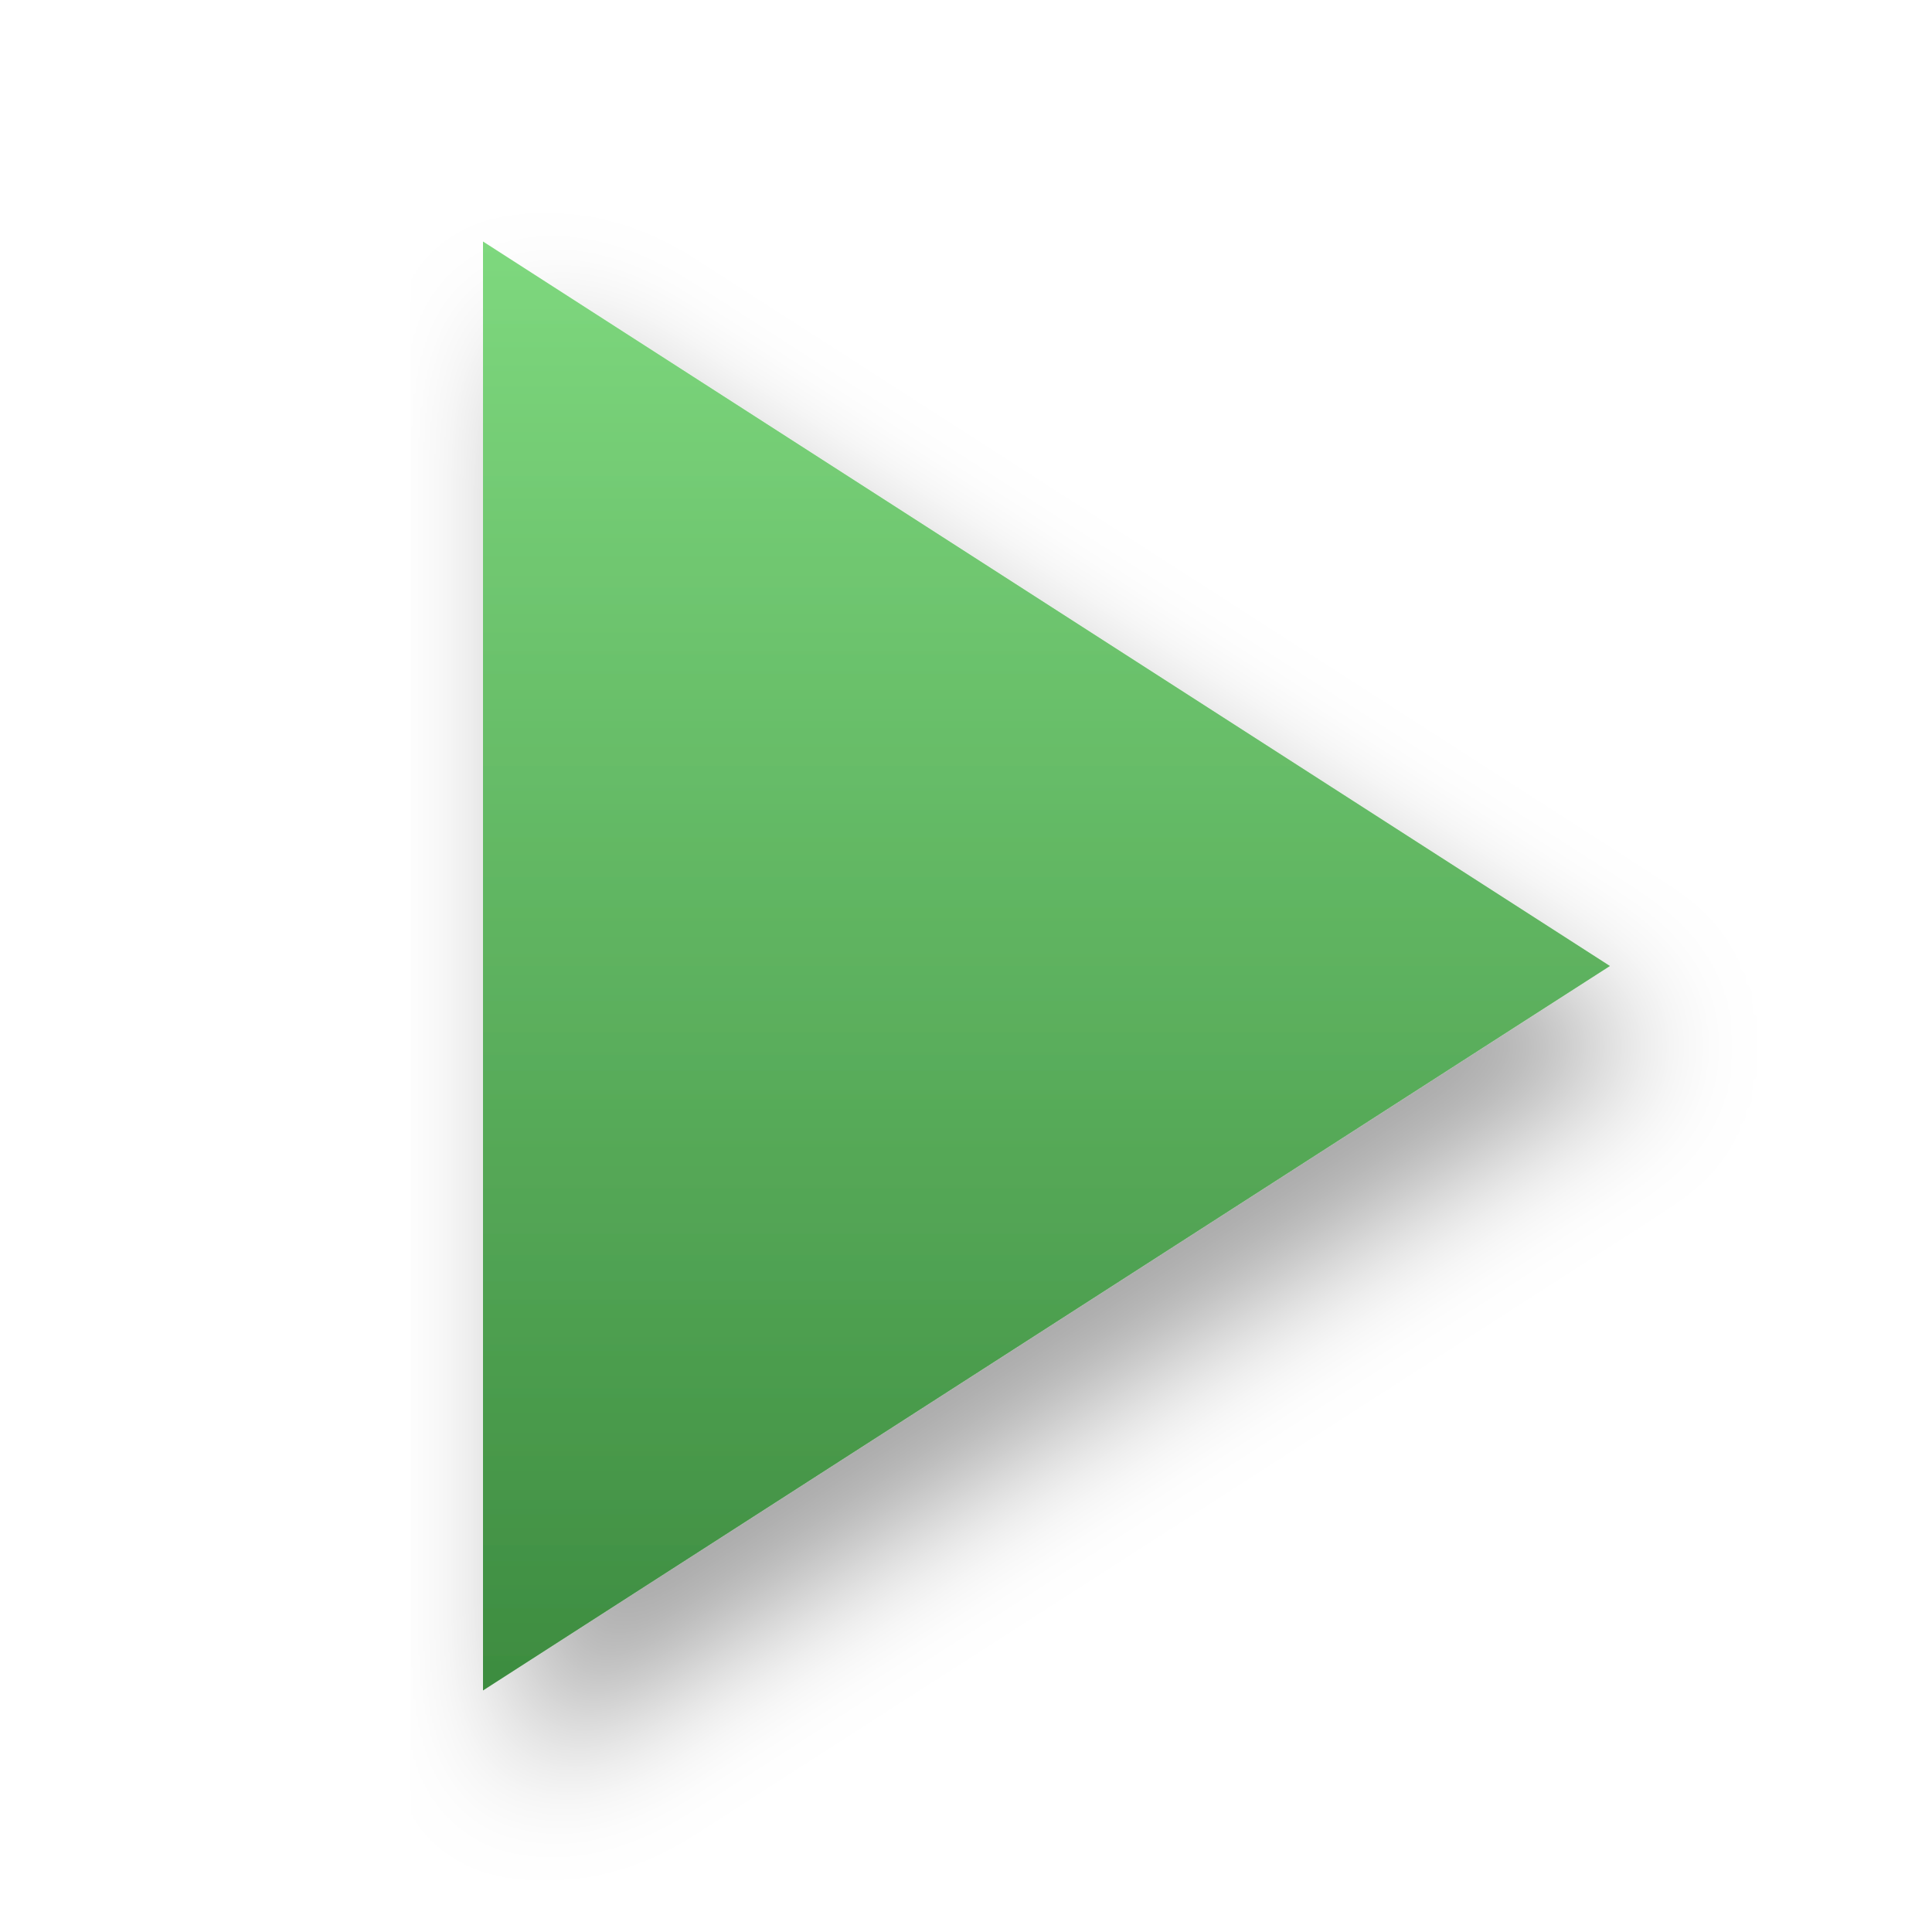
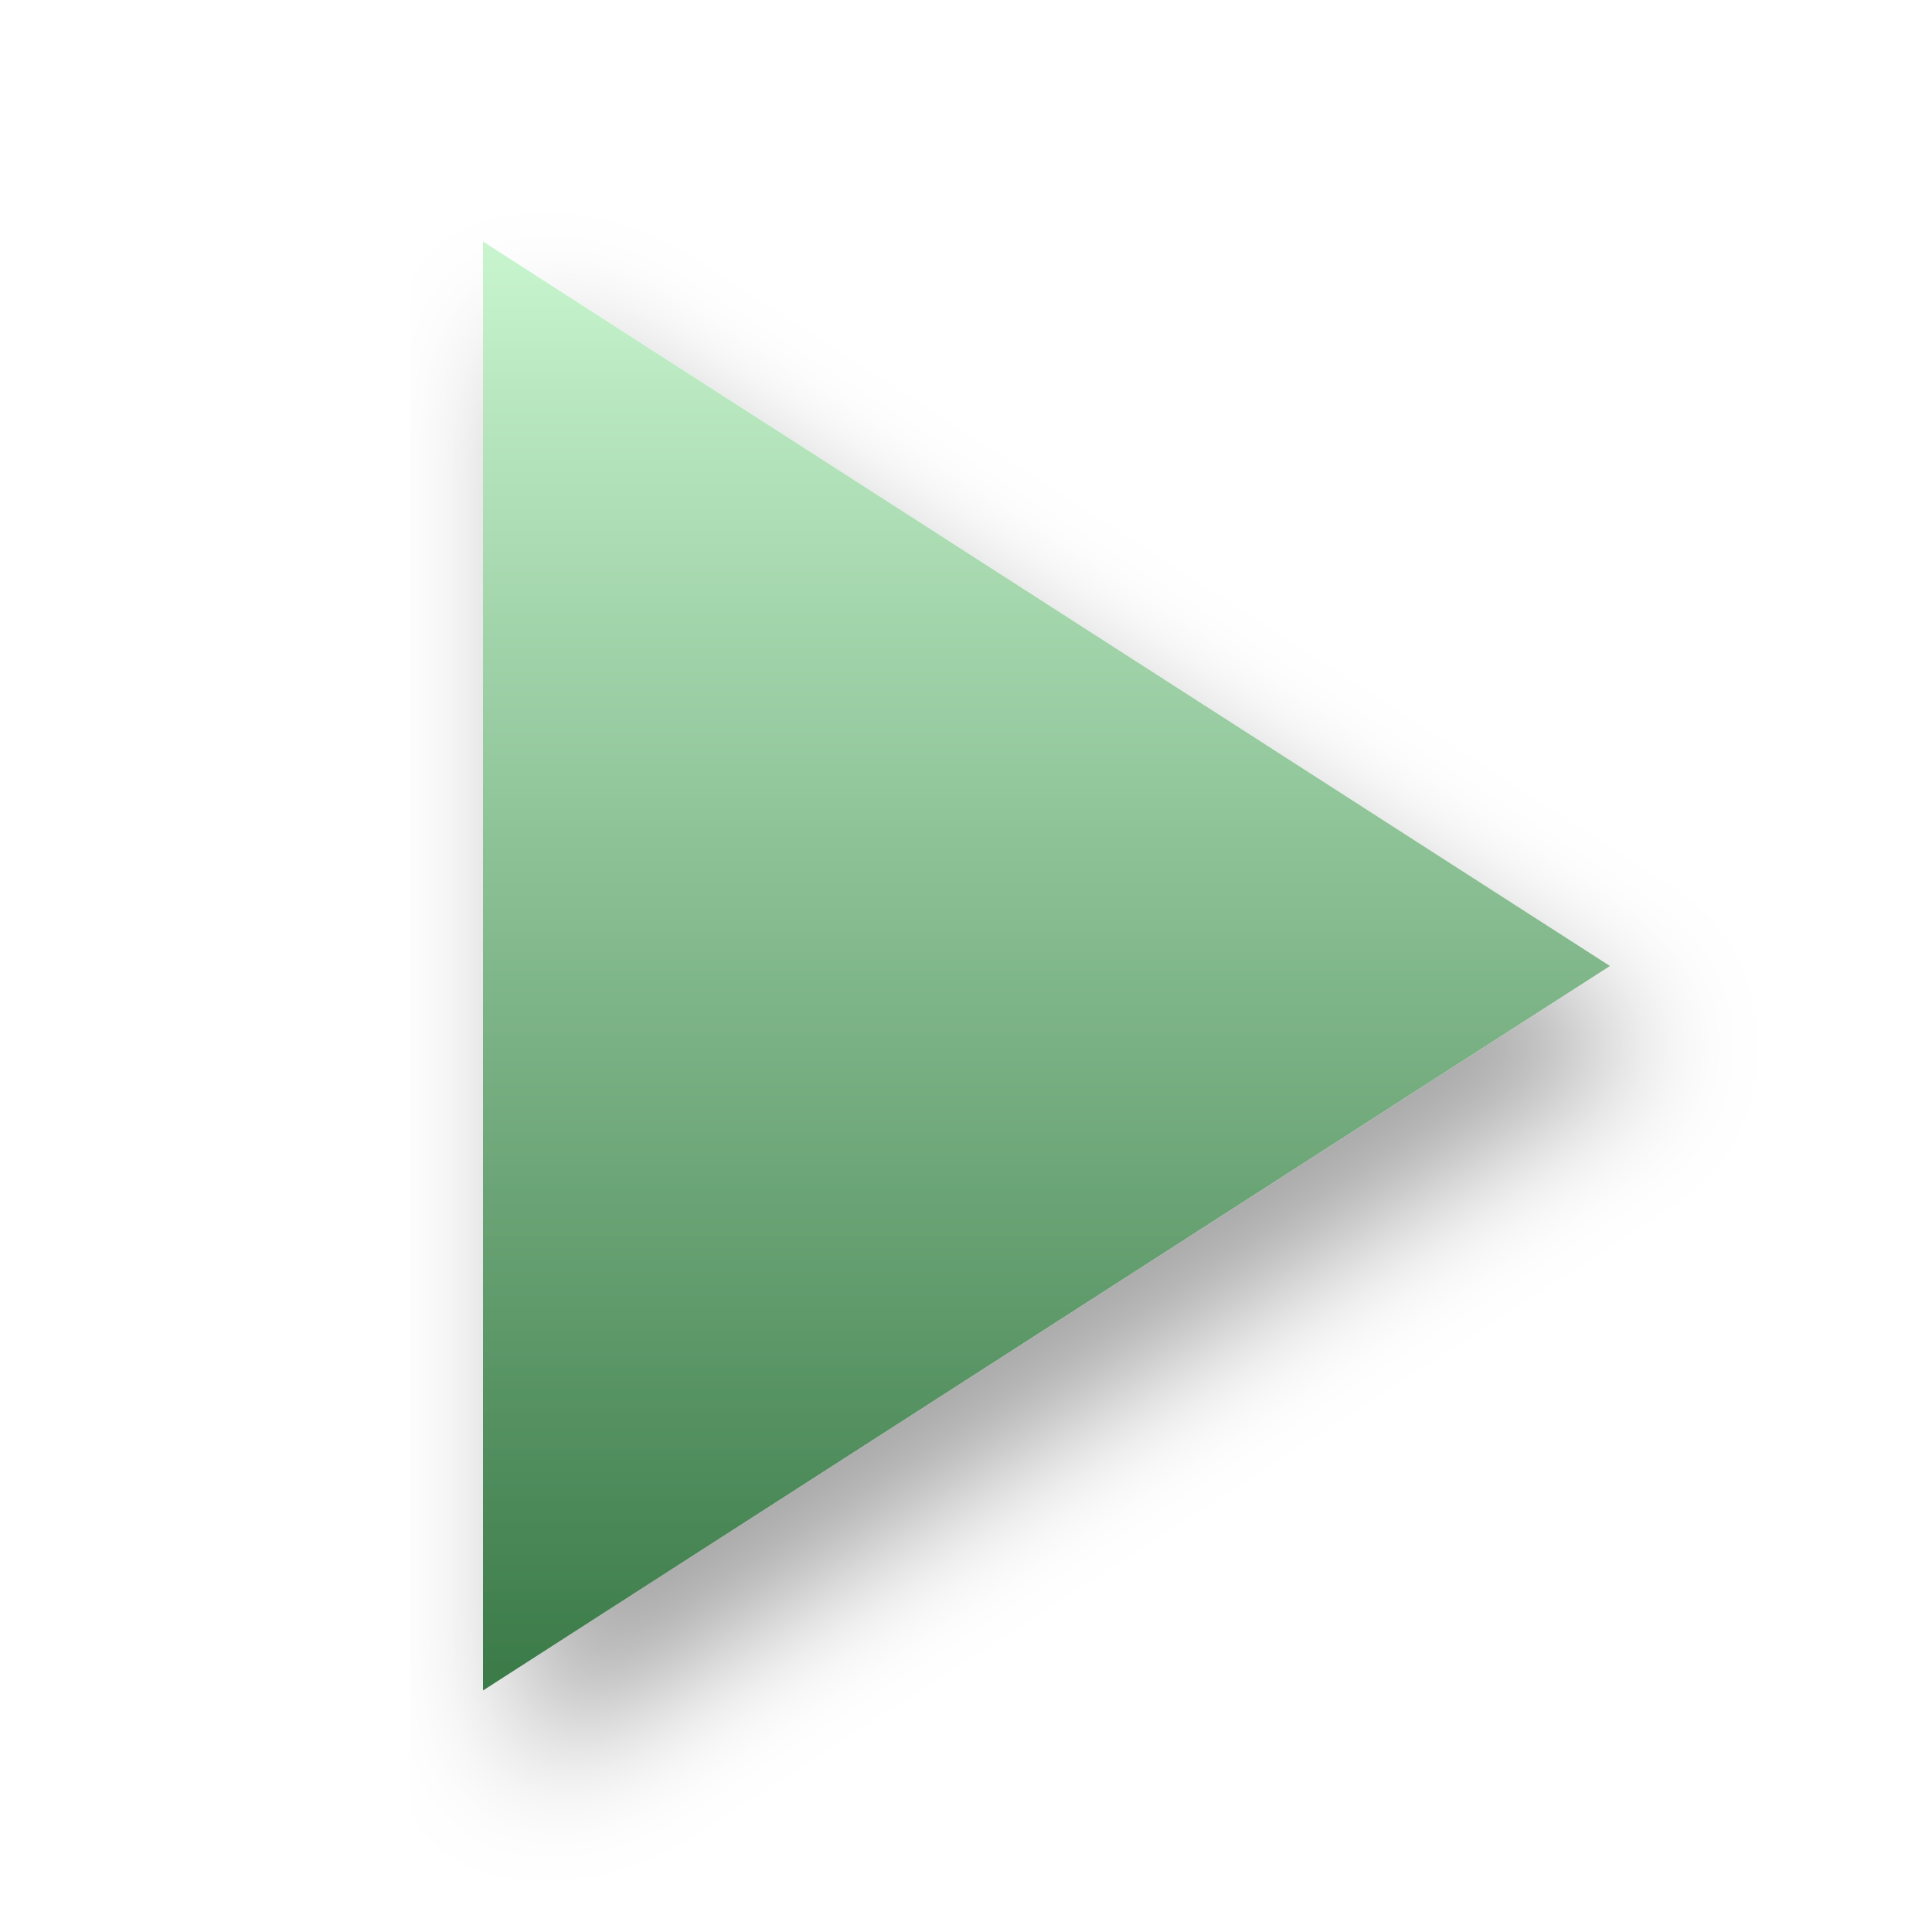
<svg xmlns="http://www.w3.org/2000/svg" viewBox="0 0 24 24" fill="none" stroke-linecap="round" stroke-linejoin="round">
  <defs>
    <linearGradient id="iguana" x1="0" y1="0" x2="0" y2="1">
-       <stop offset="0%" stop-color="#7ed87e" />
-       <stop offset="100%" stop-color="#3d8c40" />
+       <stop offset="0%" stop-color="#c8f5ce" />
+       <stop offset="100%" stop-color="#3a7a48" />
    </linearGradient>
    <filter id="shadow" x="-10%" y="-10%" width="130%" height="140%">
      <feDropShadow dx="0.5" dy="1" stdDeviation="0.8" flood-color="#000" flood-opacity="0.35" />
    </filter>
  </defs>
  <polygon points="6 3 20 12 6 21 6 3" fill="url(#iguana)" stroke="none" filter="url(#shadow)" />
</svg>
